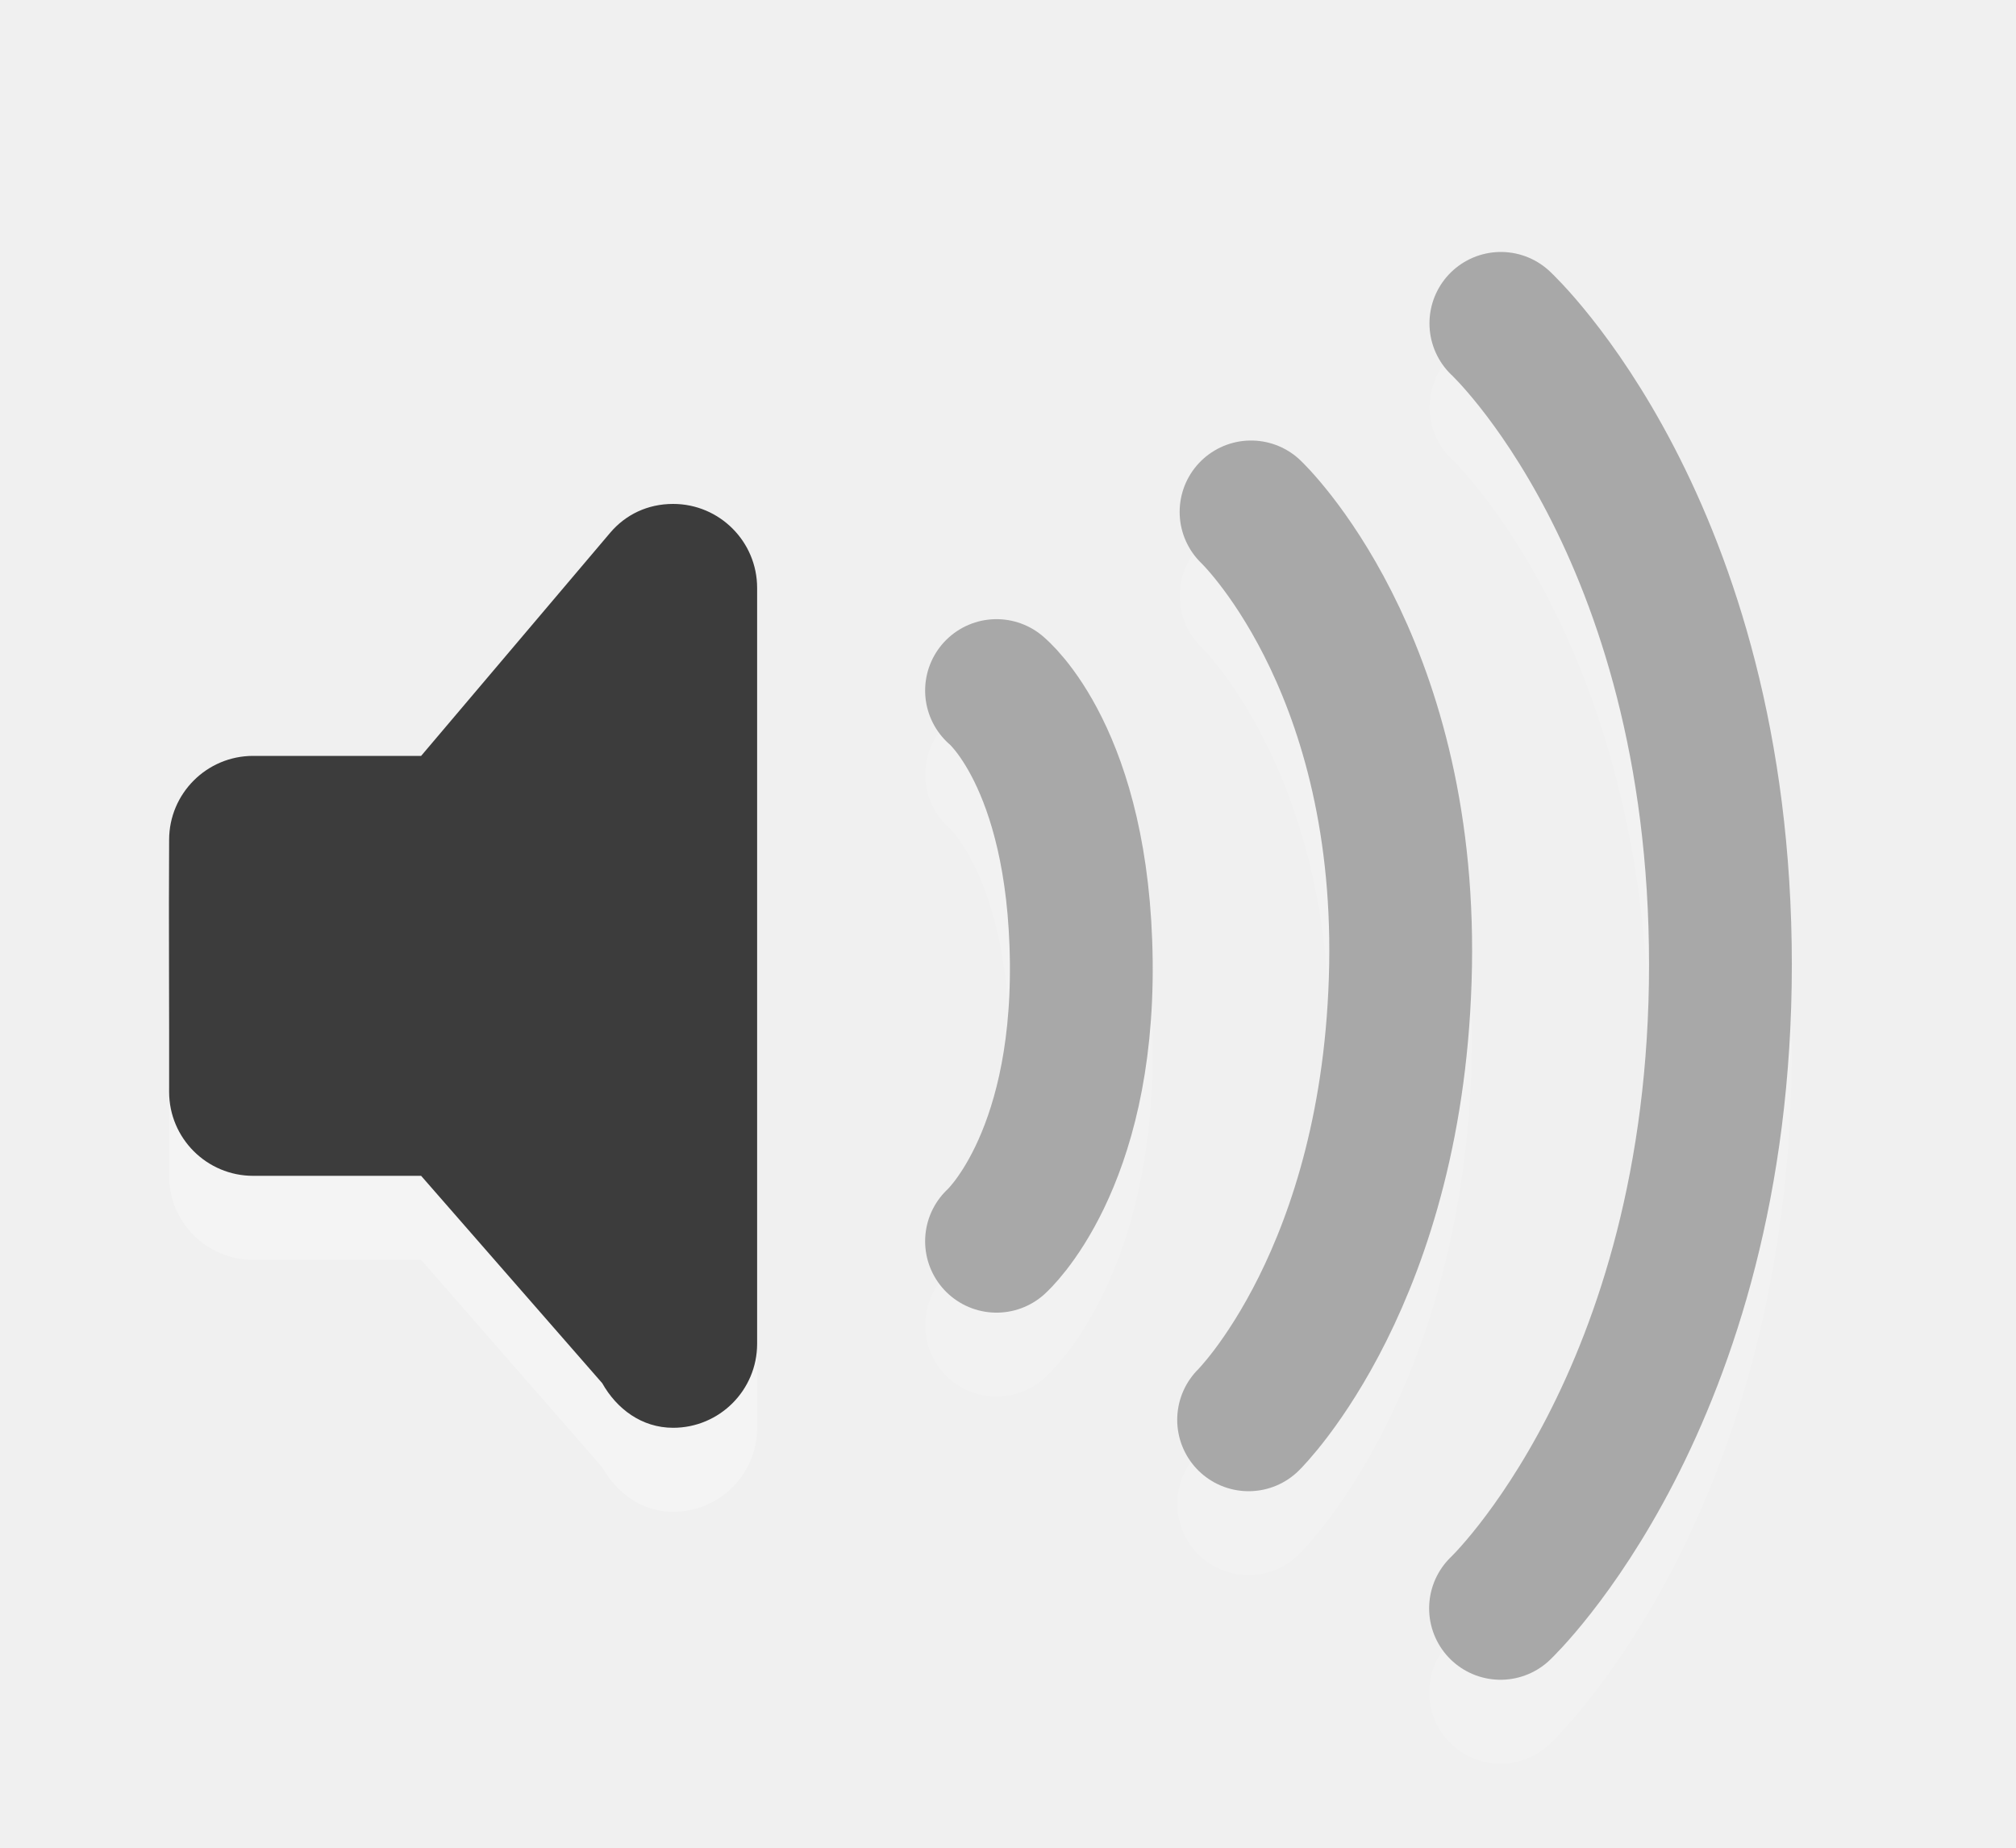
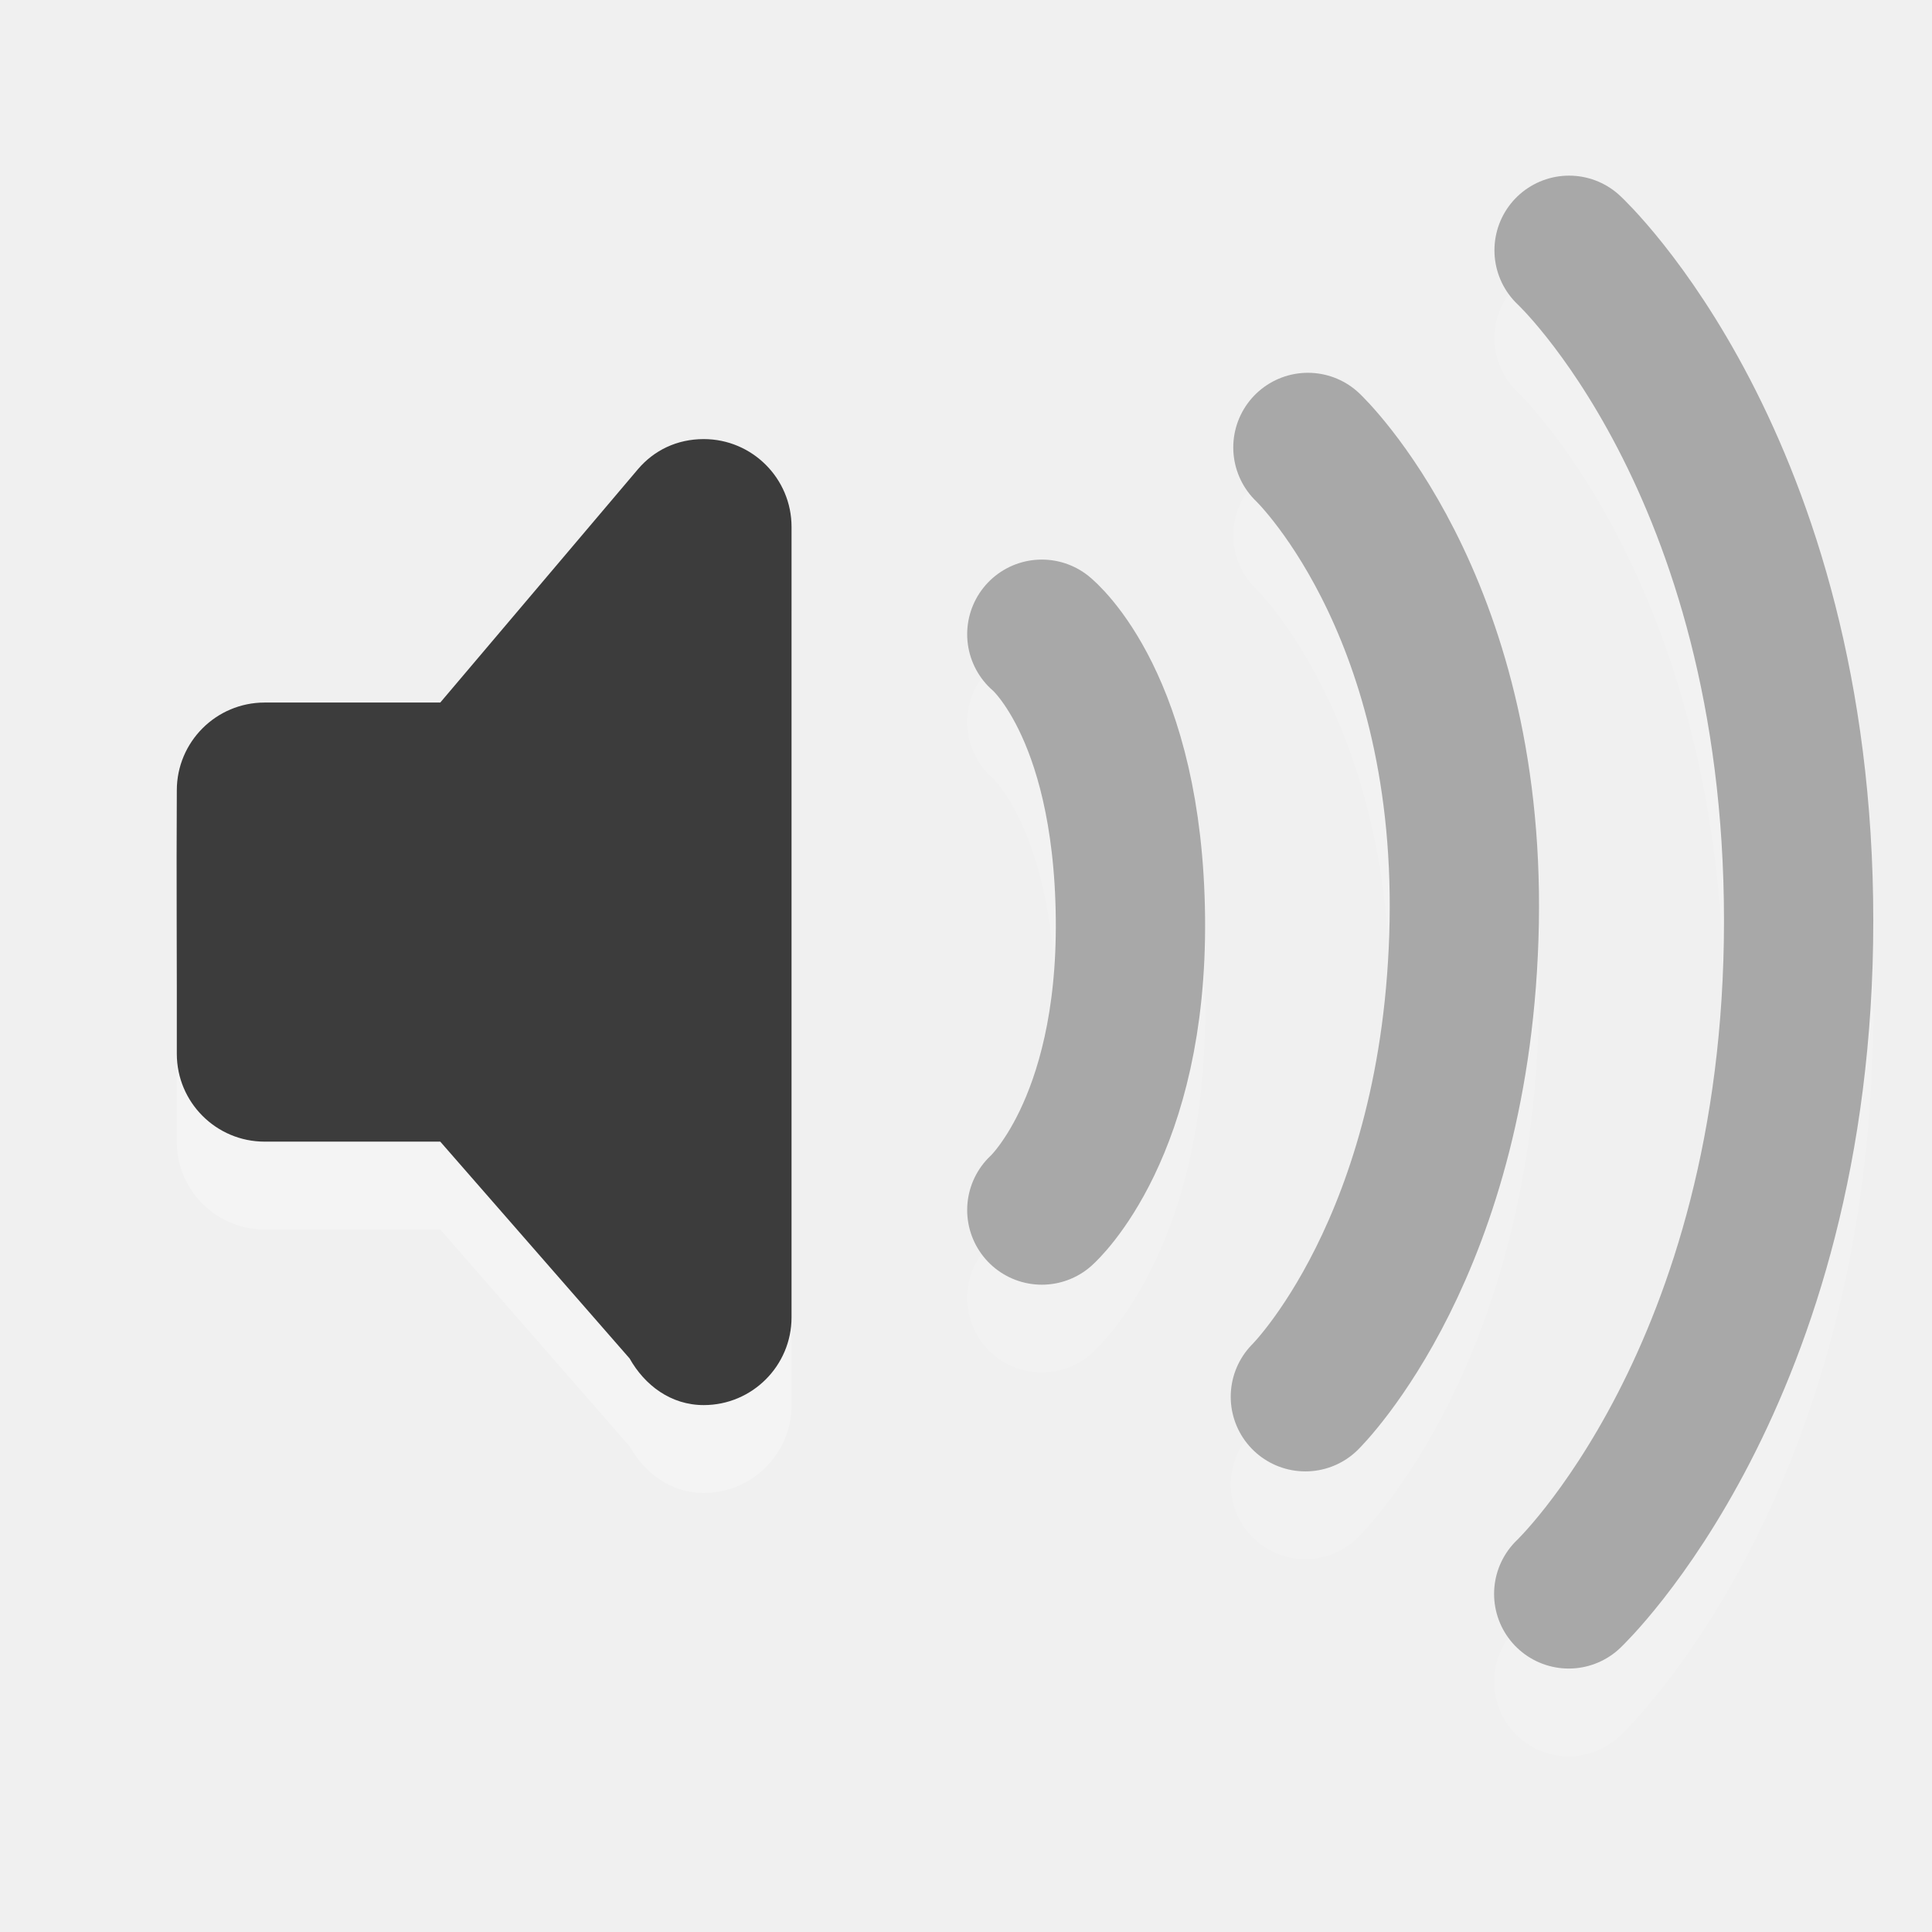
- <svg xmlns="http://www.w3.org/2000/svg" version="1.1" width="24" height="22" id="svg3814">
+ <svg xmlns="http://www.w3.org/2000/svg" id="svg3814" height="22" width="22" version="1.1">
  <defs id="defs3816" />
-   <g transform="translate(1.000421,6)" id="layer1">
-     <path d="m 7.013,1 c -0.305,0 -0.567,0.128 -0.75,0.344 L 4.013,4 c 0,0 -2,0 -2,0 -0.552,0 -1,0.448 -1,1 -0.006,0.996 0.002,2.015 0,3 0,0.552 0.448,1 1,1 l 2,0 2.156,2.469 C 6.341,11.774 6.638,12 7.013,12 c 0.552,0 1,-0.448 1,-1 l 0,-9 c 0,-0.552 -0.448,-1 -1,-1 z" id="rect3180-0" style="opacity:0.3;fill:#ffffff;fill-opacity:1;fill-rule:evenodd;stroke:none;stroke-width:1.7;marker:none;visibility:visible;display:inline;overflow:visible;enable-background:accumulate" />
-     <g id="g3766" style="opacity:0.4">
-       <path d="m 16.867,-1.15 c 0,0 2.614,2.423 2.614,7.635 0,5.187 -2.618,7.665 -2.618,7.665" id="path2996" style="opacity:0.3;fill:none;stroke:#ffffff;stroke-width:1.7;stroke-linecap:round;stroke-linejoin:miter;stroke-miterlimit:4;stroke-opacity:1;stroke-dasharray:none;stroke-dashoffset:0;marker:none;visibility:visible;display:inline;overflow:visible;enable-background:accumulate" />
-       <path d="m 16.867,-2.15 c 0,0 2.614,2.423 2.614,7.635 0,5.187 -2.618,7.665 -2.618,7.665" id="path2990" style="fill:none;stroke:#3c3c3c;stroke-width:1.7;stroke-linecap:round;stroke-linejoin:miter;stroke-miterlimit:4;stroke-opacity:1;stroke-dasharray:none;stroke-dashoffset:0;marker:none;visibility:visible;display:inline;overflow:visible;enable-background:accumulate" />
+   <g transform="translate(0,-1)" id="g853">
+     <g transform="translate(1.000421,6)" id="layer1">
+       <path d="m 7.013,1 c -0.305,0 -0.567,0.128 -0.75,0.344 L 4.013,4 c 0,0 -2,0 -2,0 -0.552,0 -1,0.448 -1,1 -0.006,0.996 0.002,2.015 0,3 0,0.552 0.448,1 1,1 h 2 l 2.156,2.469 C 6.341,11.774 6.638,12 7.013,12 c 0.552,0 1,-0.448 1,-1 V 2 c 0,-0.552 -0.448,-1 -1,-1 z" id="rect3180-0" style="display:inline;overflow:visible;visibility:visible;opacity:0.3;fill:#ffffff;fill-opacity:1;fill-rule:evenodd;stroke:none;stroke-width:1.7;marker:none;enable-background:accumulate" />
+       <g id="g3766" style="opacity:0.4">
+         <path d="m 16.867,-1.15 c 0,0 2.614,2.423 2.614,7.635 0,5.187 -2.618,7.665 -2.618,7.665" id="path2996" style="display:inline;overflow:visible;visibility:visible;opacity:0.3;fill:none;stroke:#ffffff;stroke-width:1.7;stroke-linecap:round;stroke-linejoin:miter;stroke-miterlimit:4;stroke-dasharray:none;stroke-dashoffset:0;stroke-opacity:1;marker:none;enable-background:accumulate" />
+         <path d="m 16.867,-2.15 c 0,0 2.614,2.423 2.614,7.635 0,5.187 -2.618,7.665 -2.618,7.665" id="path2990" style="display:inline;overflow:visible;visibility:visible;fill:none;stroke:#3c3c3c;stroke-width:1.7;stroke-linecap:round;stroke-linejoin:miter;stroke-miterlimit:4;stroke-dasharray:none;stroke-dashoffset:0;stroke-opacity:1;marker:none;enable-background:accumulate" />
+       </g>
+       <g id="g3789" style="opacity:0.4">
+         <path d="m 13.893,1.095 c 0,0 1.845,1.745 1.78,5.405 -0.066,3.69 -1.809,5.405 -1.809,5.405" id="path2994" style="display:inline;overflow:visible;visibility:visible;opacity:0.3;fill:none;stroke:#ffffff;stroke-width:1.7;stroke-linecap:round;stroke-linejoin:miter;stroke-miterlimit:4;stroke-dasharray:none;stroke-dashoffset:0;stroke-opacity:1;marker:none;enable-background:accumulate" />
+         <path d="m 13.893,0.095 c 0,0 1.845,1.745 1.78,5.405 -0.066,3.69 -1.809,5.405 -1.809,5.405" id="path2988" style="display:inline;overflow:visible;visibility:visible;fill:none;stroke:#3c3c3c;stroke-width:1.7;stroke-linecap:round;stroke-linejoin:miter;stroke-miterlimit:4;stroke-dasharray:none;stroke-dashoffset:0;stroke-opacity:1;marker:none;enable-background:accumulate" />
+       </g>
+       <g id="g3812" style="opacity:0.4">
+         <path d="m 10.863,3.222 c 0,0 0.983,0.795 1.009,3.231 0.025,2.405 -1.009,3.326 -1.009,3.326" id="path3209-4" style="display:inline;overflow:visible;visibility:visible;opacity:0.3;fill:none;stroke:#ffffff;stroke-width:1.7;stroke-linecap:round;stroke-linejoin:miter;stroke-miterlimit:4;stroke-dasharray:none;stroke-dashoffset:0;stroke-opacity:1;marker:none;enable-background:accumulate" />
+         <path d="m 10.863,2.222 c 0,0 0.983,0.795 1.009,3.231 0.025,2.405 -1.009,3.326 -1.009,3.326" id="path3209" style="display:inline;overflow:visible;visibility:visible;fill:none;stroke:#3c3c3c;stroke-width:1.7;stroke-linecap:round;stroke-linejoin:miter;stroke-miterlimit:4;stroke-dasharray:none;stroke-dashoffset:0;stroke-opacity:1;marker:none;enable-background:accumulate" />
+       </g>
+       <path d="m 7.013,0 c -0.305,0 -0.567,0.128 -0.75,0.344 L 4.013,3 c 0,0 -2,0 -2,0 -0.552,0 -1,0.448 -1,1 -0.006,0.996 0.002,2.015 0,3 0,0.552 0.448,1 1,1 h 2 l 2.156,2.469 C 6.341,10.774 6.638,11 7.013,11 c 0.552,0 1,-0.448 1,-1 V 1 c 0,-0.552 -0.448,-1 -1,-1 z" id="rect3180" style="display:inline;overflow:visible;visibility:visible;fill:#3c3c3c;fill-opacity:1;fill-rule:evenodd;stroke:none;stroke-width:1.7;marker:none;enable-background:accumulate" />
    </g>
-     <g id="g3789" style="opacity:0.4">
-       <path d="m 13.893,1.095 c 0,0 1.845,1.745 1.78,5.405 -0.066,3.69 -1.809,5.405 -1.809,5.405" id="path2994" style="opacity:0.3;fill:none;stroke:#ffffff;stroke-width:1.7;stroke-linecap:round;stroke-linejoin:miter;stroke-miterlimit:4;stroke-opacity:1;stroke-dasharray:none;stroke-dashoffset:0;marker:none;visibility:visible;display:inline;overflow:visible;enable-background:accumulate" />
-       <path d="m 13.893,0.095 c 0,0 1.845,1.745 1.78,5.405 -0.066,3.69 -1.809,5.405 -1.809,5.405" id="path2988" style="fill:none;stroke:#3c3c3c;stroke-width:1.7;stroke-linecap:round;stroke-linejoin:miter;stroke-miterlimit:4;stroke-opacity:1;stroke-dasharray:none;stroke-dashoffset:0;marker:none;visibility:visible;display:inline;overflow:visible;enable-background:accumulate" />
-     </g>
-     <g id="g3812" style="opacity:0.4">
-       <path d="m 10.863,3.222 c 0,0 0.983,0.795 1.009,3.231 0.025,2.405 -1.009,3.326 -1.009,3.326" id="path3209-4" style="opacity:0.3;fill:none;stroke:#ffffff;stroke-width:1.7;stroke-linecap:round;stroke-linejoin:miter;stroke-miterlimit:4;stroke-opacity:1;stroke-dasharray:none;stroke-dashoffset:0;marker:none;visibility:visible;display:inline;overflow:visible;enable-background:accumulate" />
-       <path d="m 10.863,2.222 c 0,0 0.983,0.795 1.009,3.231 0.025,2.405 -1.009,3.326 -1.009,3.326" id="path3209" style="fill:none;stroke:#3c3c3c;stroke-width:1.7;stroke-linecap:round;stroke-linejoin:miter;stroke-miterlimit:4;stroke-opacity:1;stroke-dasharray:none;stroke-dashoffset:0;marker:none;visibility:visible;display:inline;overflow:visible;enable-background:accumulate" />
-     </g>
-     <path d="m 7.013,0 c -0.305,0 -0.567,0.128 -0.75,0.344 L 4.013,3 c 0,0 -2,0 -2,0 -0.552,0 -1,0.448 -1,1 -0.006,0.996 0.002,2.015 0,3 0,0.552 0.448,1 1,1 l 2,0 2.156,2.469 C 6.341,10.774 6.638,11 7.013,11 c 0.552,0 1,-0.448 1,-1 l 0,-9 c 0,-0.552 -0.448,-1 -1,-1 z" id="rect3180" style="fill:#3c3c3c;fill-opacity:1;fill-rule:evenodd;stroke:none;stroke-width:1.7;marker:none;visibility:visible;display:inline;overflow:visible;enable-background:accumulate" />
  </g>
</svg>
